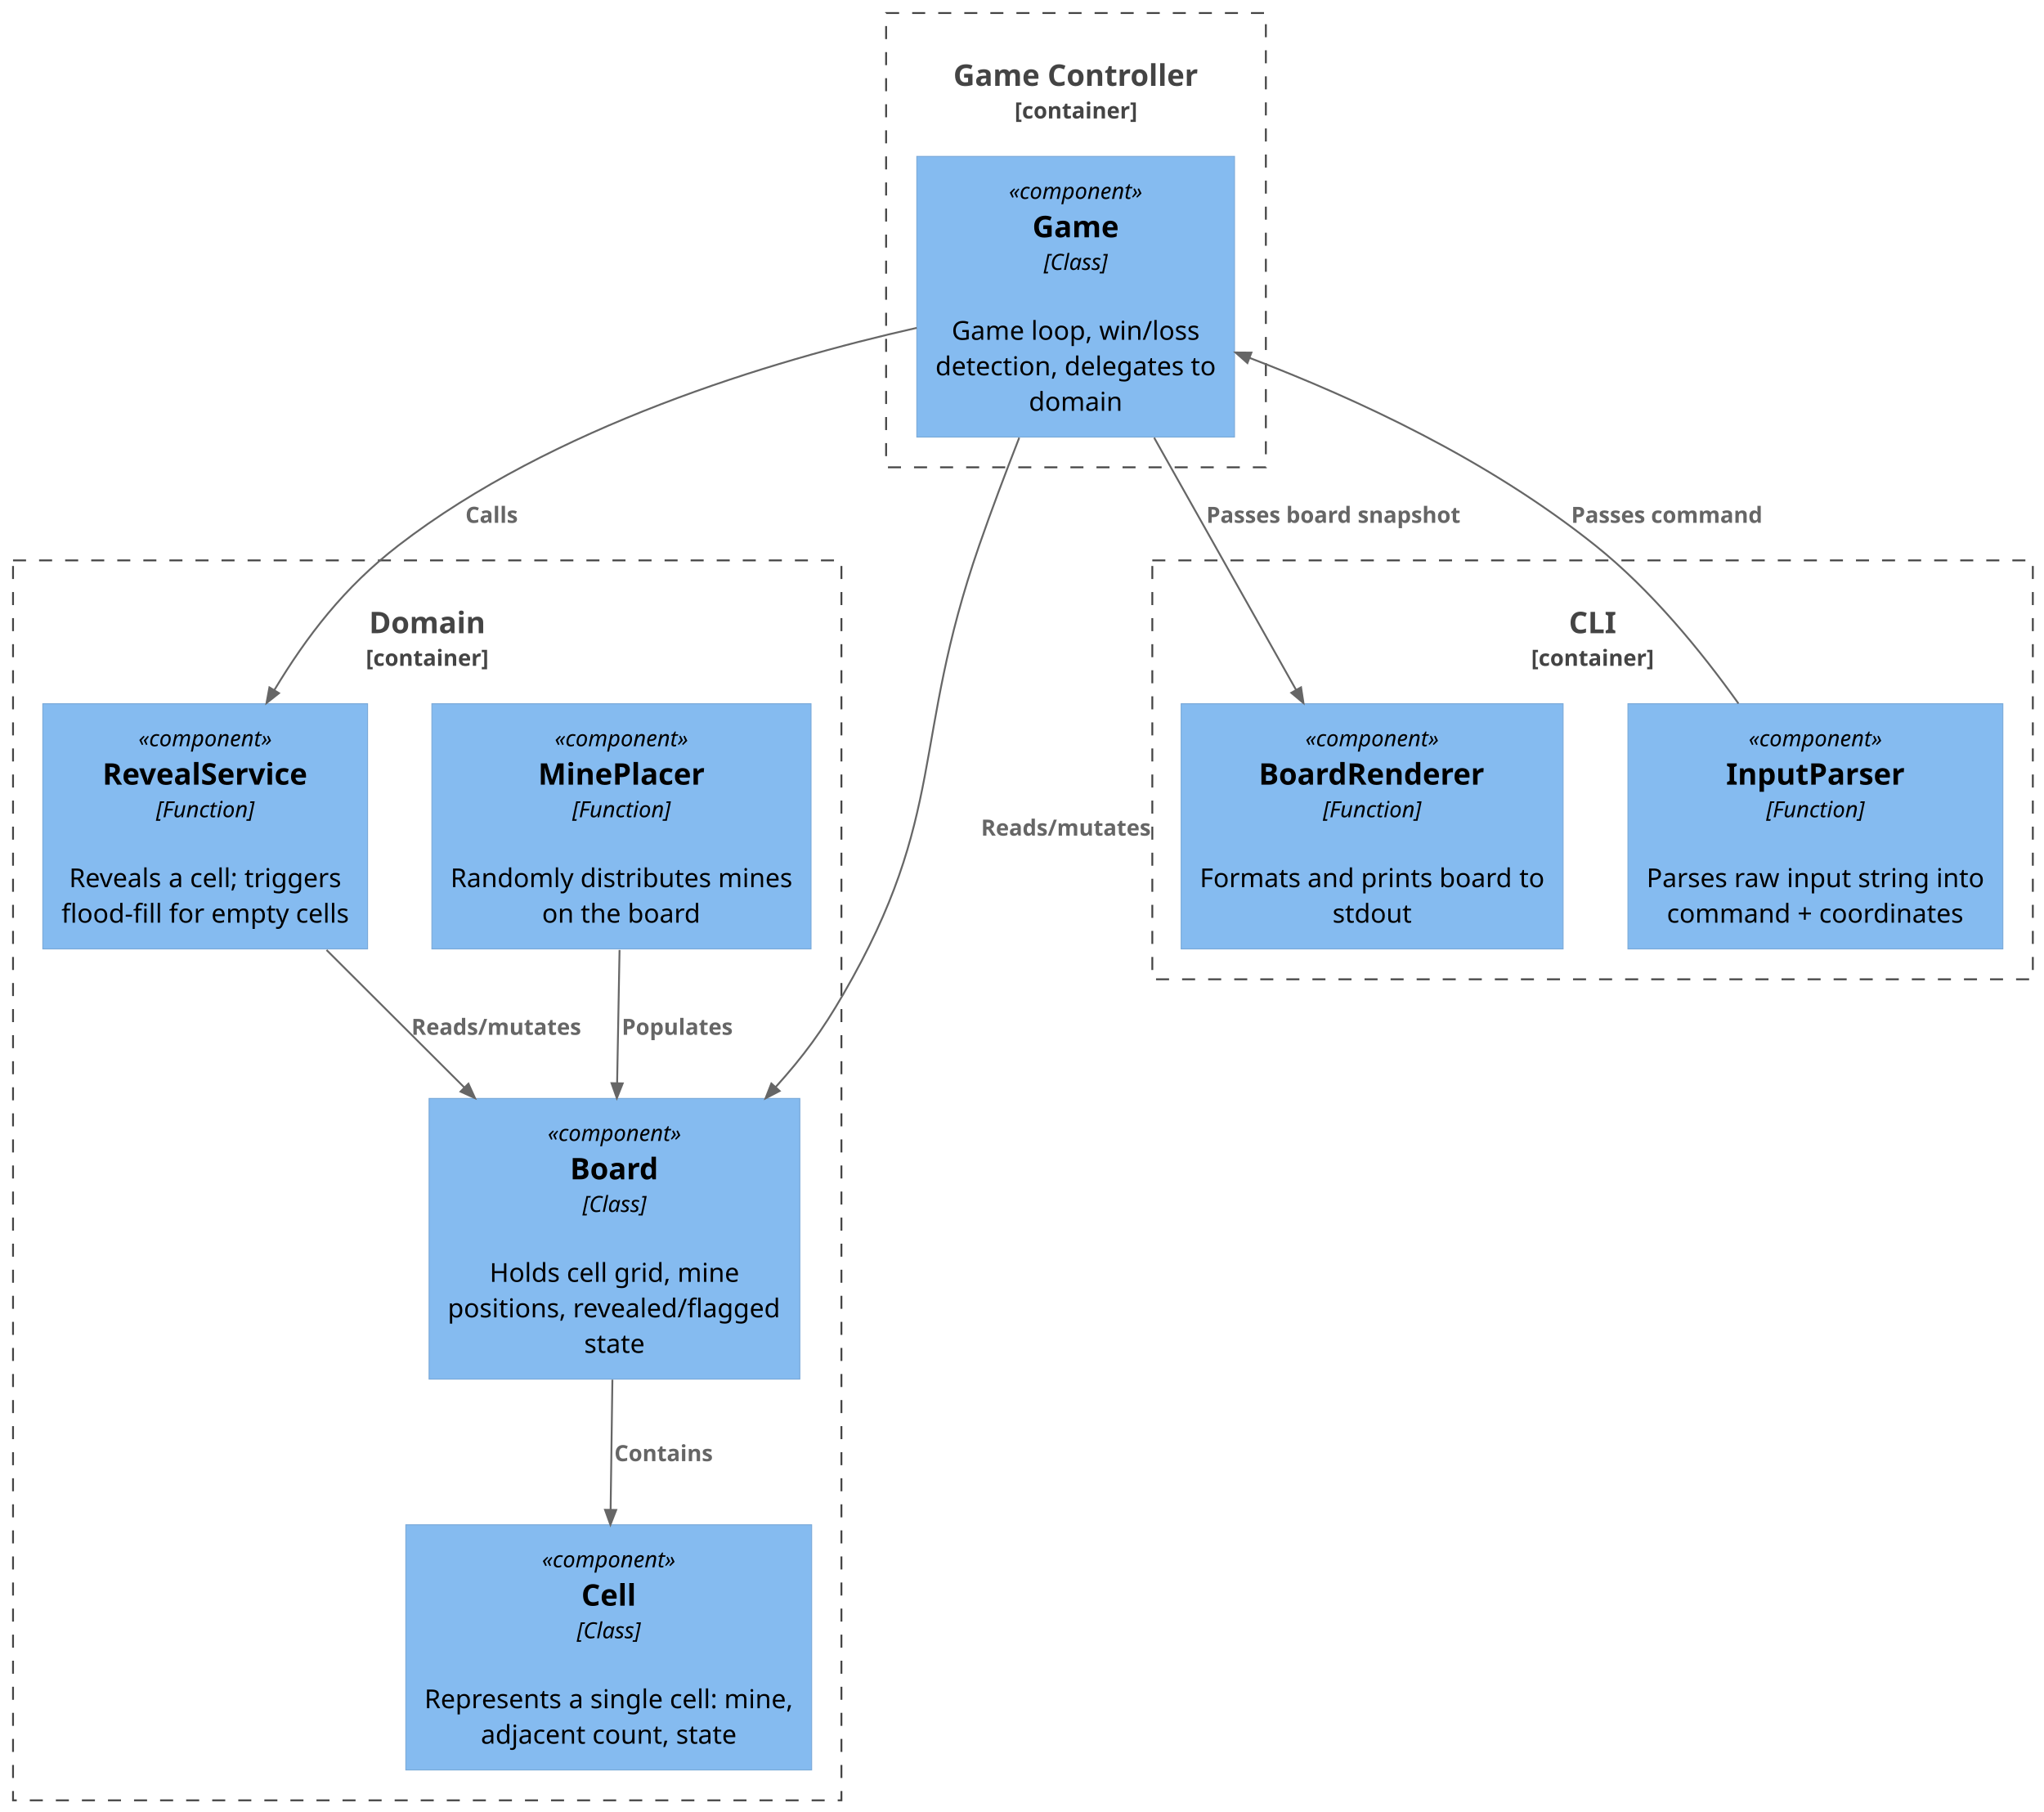
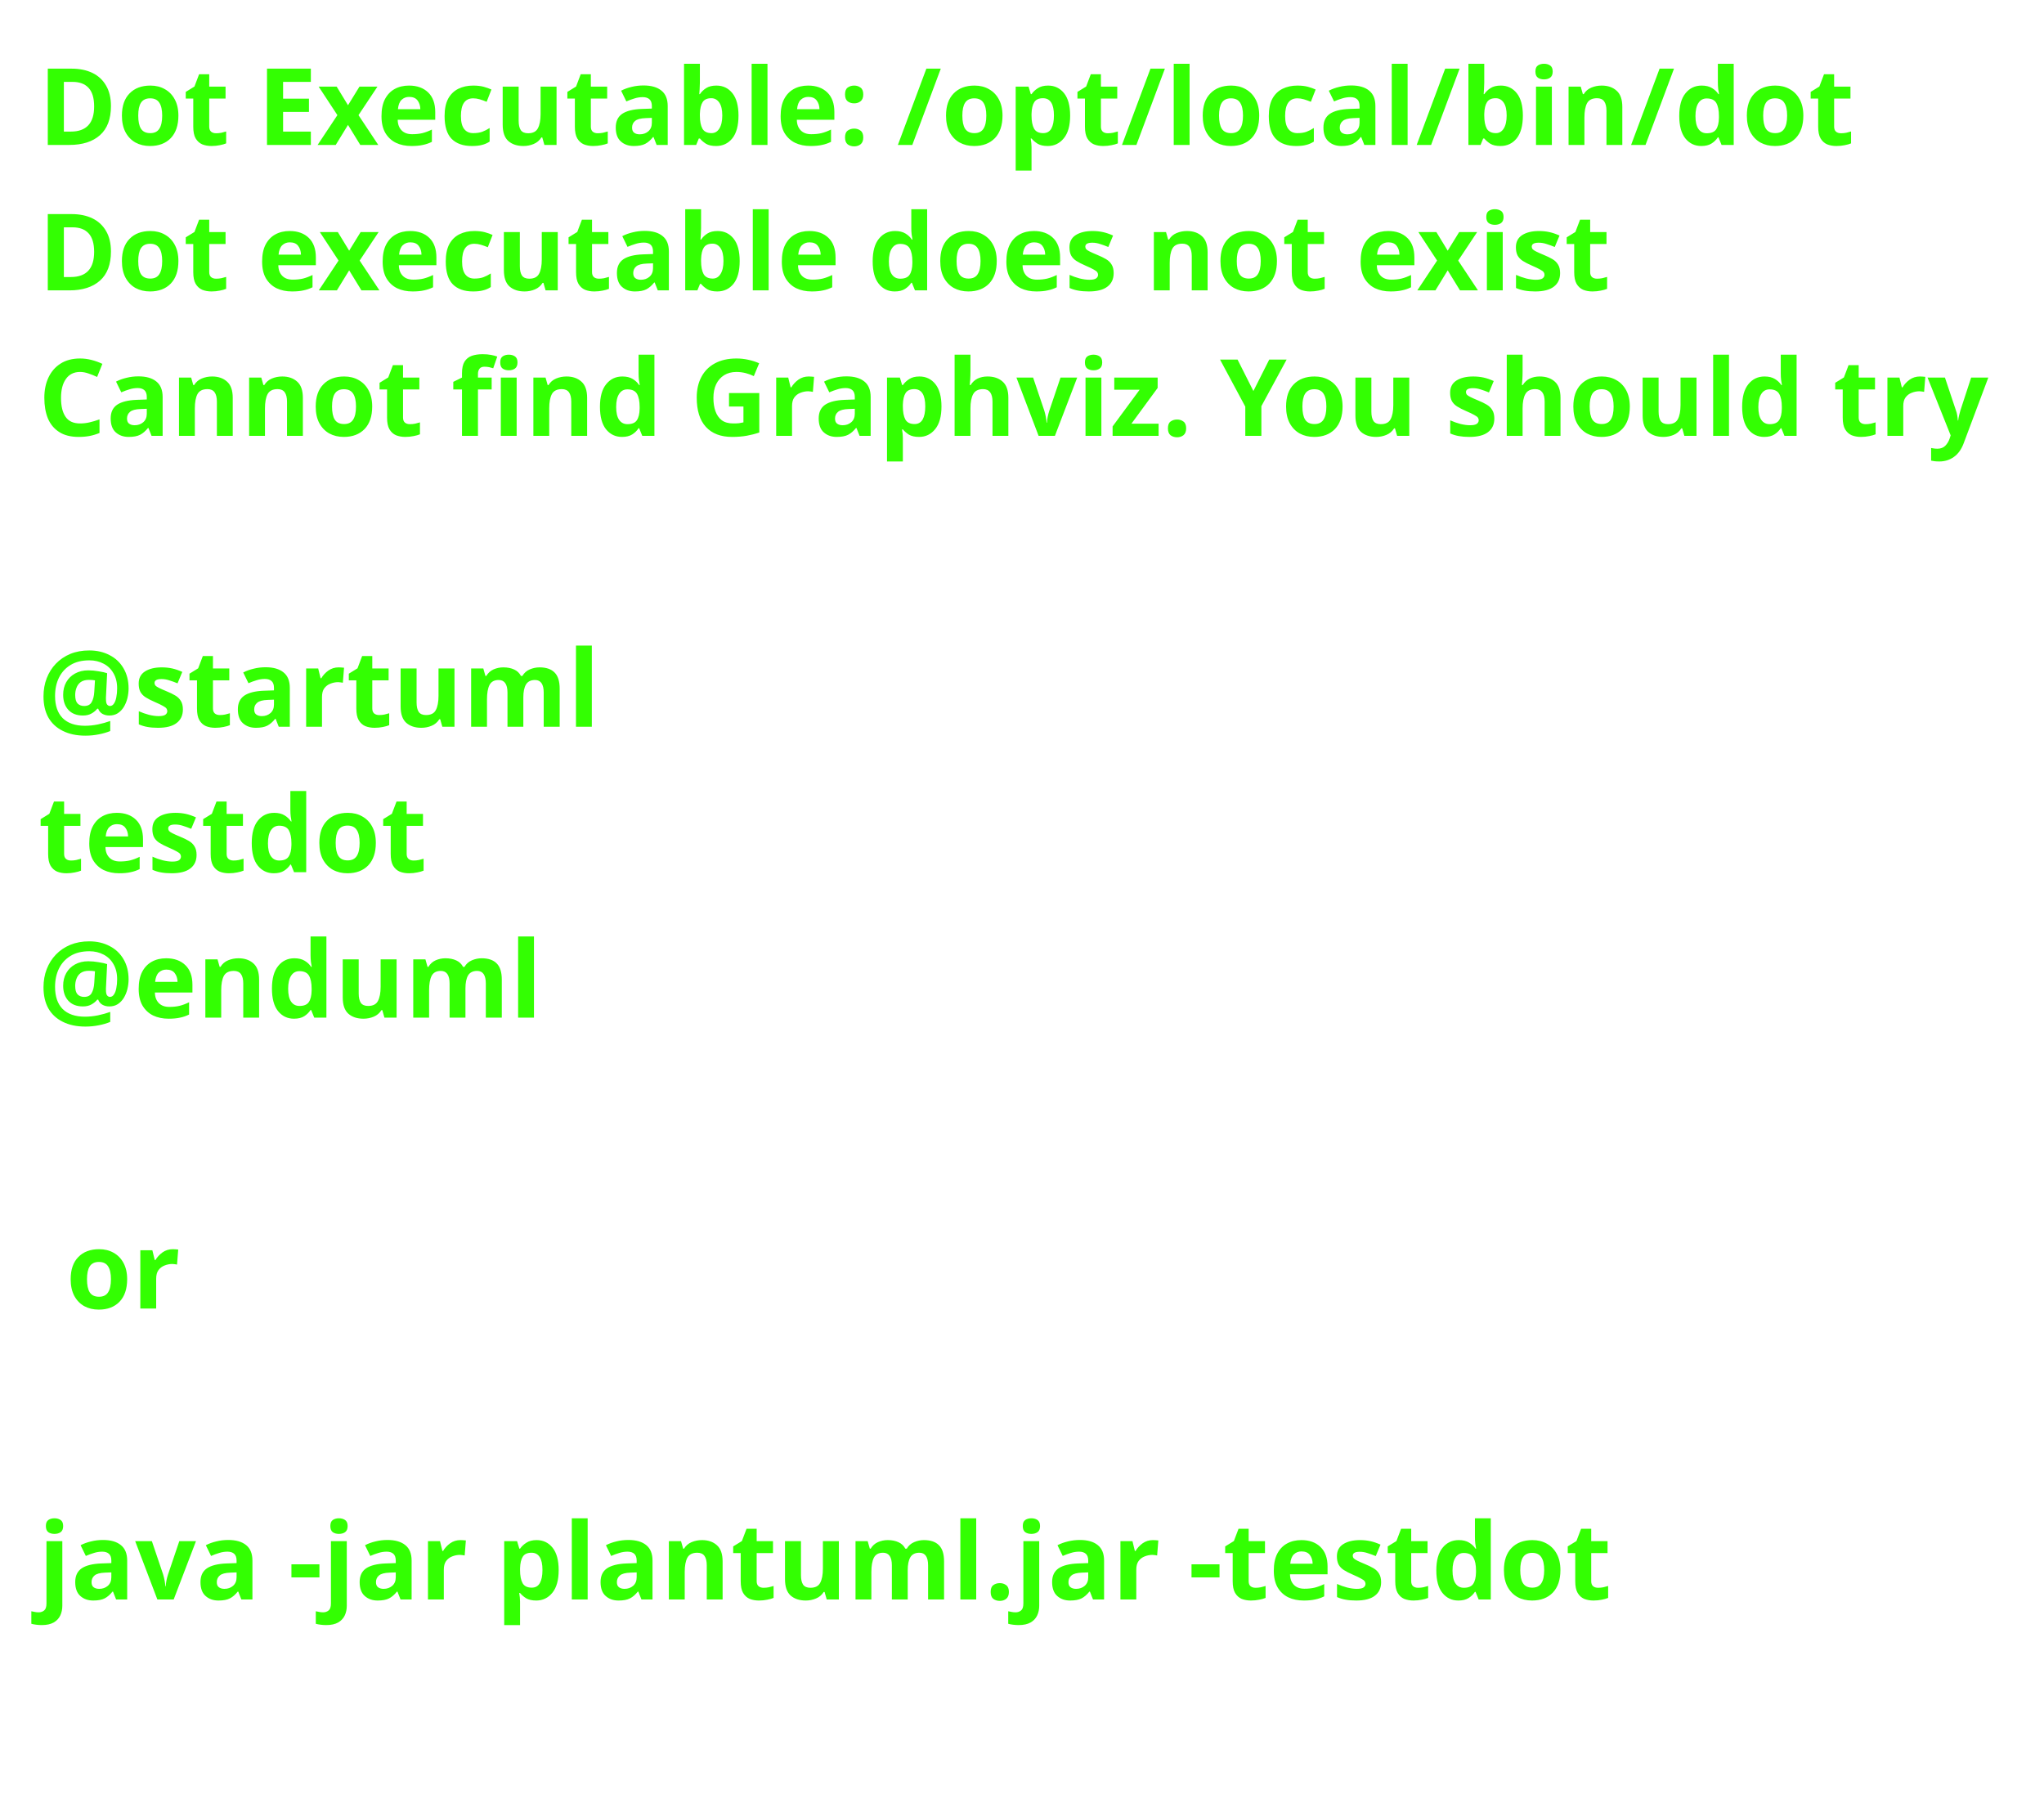
- <svg xmlns="http://www.w3.org/2000/svg" contentStyleType="text/css" data-diagram-type="DESCRIPTION" height="973px" preserveAspectRatio="none" style="width:1098px;height:973px;background:#FFFFFF;" version="1.1" viewBox="0 0 1098 973" width="1098px" zoomAndPan="magnify">
+ <svg xmlns="http://www.w3.org/2000/svg" contentStyleType="text/css" height="237px" preserveAspectRatio="none" style="width:268px;height:237px;background:#FFFFFF;" version="1.1" viewBox="0 0 268 237" width="268px" zoomAndPan="magnify">
  <defs />
  <g>
-     <g class="cluster" data-qualified-name="domain" data-source-line="1666" id="ent0002">
-       <rect fill="none" height="666" style="stroke:#444444;stroke-width:1;stroke-dasharray:7,7;" width="445" x="7" y="301" />
-       <text fill="#444444" font-family="sans-serif" font-size="16" font-weight="bold" lengthAdjust="spacing" textLength="62.512" x="198.244" y="340.104">Domain</text>
-       <text fill="#444444" font-family="sans-serif" font-size="12" font-weight="bold" lengthAdjust="spacing" textLength="65.965" x="196.518" y="357.62">[container]</text>
-     </g>
-     <g class="cluster" data-qualified-name="ctrl" data-source-line="1666" id="ent0007">
-       <rect fill="none" height="244" style="stroke:#444444;stroke-width:1;stroke-dasharray:7,7;" width="204" x="476" y="7" />
-       <text fill="#444444" font-family="sans-serif" font-size="16" font-weight="bold" lengthAdjust="spacing" textLength="131.776" x="512.112" y="46.104">Game Controller</text>
-       <text fill="#444444" font-family="sans-serif" font-size="12" font-weight="bold" lengthAdjust="spacing" textLength="65.965" x="545.018" y="63.62">[container]</text>
-     </g>
-     <g class="cluster" data-qualified-name="cli_layer" data-source-line="1666" id="ent0009">
-       <rect fill="none" height="225" style="stroke:#444444;stroke-width:1;stroke-dasharray:7,7;" width="473" x="619" y="301" />
-       <text fill="#444444" font-family="sans-serif" font-size="16" font-weight="bold" lengthAdjust="spacing" textLength="25.456" x="842.772" y="340.104">CLI</text>
-       <text fill="#444444" font-family="sans-serif" font-size="12" font-weight="bold" lengthAdjust="spacing" textLength="65.965" x="822.518" y="357.62">[container]</text>
-     </g>
-     <g class="entity" data-qualified-name="domain.board" data-source-line="83" id="ent0003">
-       <rect fill="#85BBF0" height="150.752" style="stroke:#78A8D8;stroke-width:0.5;" width="199.157" x="230.5" y="590" />
-       <text fill="#000000" font-family="sans-serif" font-size="12" font-style="italic" lengthAdjust="spacing" textLength="71.713" x="294.222" y="612.828">«component»</text>
-       <text fill="#000000" font-family="sans-serif" font-size="16" font-weight="bold" lengthAdjust="spacing" textLength="47.712" x="306.223" y="633.448">Board</text>
-       <text fill="#000000" font-family="sans-serif" font-size="12" font-style="italic" lengthAdjust="spacing" textLength="34.284" x="312.937" y="650.964">[Class]</text>
-       <text fill="#000000" font-family="sans-serif" font-size="14" lengthAdjust="spacing" textLength="3.64" x="328.259" y="669.446"> </text>
-       <text fill="#000000" font-family="sans-serif" font-size="14" lengthAdjust="spacing" textLength="37.772" x="263.005" y="688.514">Holds</text>
-       <text fill="#000000" font-family="sans-serif" font-size="14" lengthAdjust="spacing" textLength="3.64" x="300.777" y="688.514"> </text>
-       <text fill="#000000" font-family="sans-serif" font-size="14" lengthAdjust="spacing" textLength="21.84" x="304.417" y="688.514">cell</text>
-       <text fill="#000000" font-family="sans-serif" font-size="14" lengthAdjust="spacing" textLength="3.64" x="326.257" y="688.514"> </text>
-       <text fill="#000000" font-family="sans-serif" font-size="14" lengthAdjust="spacing" textLength="30.366" x="329.897" y="688.514">grid,</text>
-       <text fill="#000000" font-family="sans-serif" font-size="14" lengthAdjust="spacing" textLength="3.64" x="360.263" y="688.514"> </text>
-       <text fill="#000000" font-family="sans-serif" font-size="14" lengthAdjust="spacing" textLength="33.25" x="363.902" y="688.514">mine</text>
-       <text fill="#000000" font-family="sans-serif" font-size="14" lengthAdjust="spacing" textLength="63.644" x="240.5" y="707.582">positions,</text>
-       <text fill="#000000" font-family="sans-serif" font-size="14" lengthAdjust="spacing" textLength="3.64" x="304.144" y="707.582"> </text>
-       <text fill="#000000" font-family="sans-serif" font-size="14" lengthAdjust="spacing" textLength="111.874" x="307.784" y="707.582">revealed/flagged</text>
-       <text fill="#000000" font-family="sans-serif" font-size="14" lengthAdjust="spacing" textLength="32.564" x="313.797" y="726.65">state</text>
-     </g>
-     <g class="entity" data-qualified-name="domain.cell" data-source-line="83" id="ent0004">
-       <rect fill="#85BBF0" height="131.684" style="stroke:#78A8D8;stroke-width:0.5;" width="218.001" x="218" y="819" />
-       <text fill="#000000" font-family="sans-serif" font-size="12" font-style="italic" lengthAdjust="spacing" textLength="71.713" x="291.144" y="841.828">«component»</text>
-       <text fill="#000000" font-family="sans-serif" font-size="16" font-weight="bold" lengthAdjust="spacing" textLength="29.408" x="312.297" y="862.448">Cell</text>
-       <text fill="#000000" font-family="sans-serif" font-size="12" font-style="italic" lengthAdjust="spacing" textLength="34.284" x="309.858" y="879.964">[Class]</text>
-       <text fill="#000000" font-family="sans-serif" font-size="14" lengthAdjust="spacing" textLength="3.64" x="325.181" y="898.446"> </text>
-       <text fill="#000000" font-family="sans-serif" font-size="14" lengthAdjust="spacing" textLength="73.906" x="228" y="917.514">Represents</text>
-       <text fill="#000000" font-family="sans-serif" font-size="14" lengthAdjust="spacing" textLength="3.64" x="301.906" y="917.514"> </text>
-       <text fill="#000000" font-family="sans-serif" font-size="14" lengthAdjust="spacing" textLength="7.854" x="305.546" y="917.514">a</text>
-       <text fill="#000000" font-family="sans-serif" font-size="14" lengthAdjust="spacing" textLength="3.64" x="313.4" y="917.514"> </text>
-       <text fill="#000000" font-family="sans-serif" font-size="14" lengthAdjust="spacing" textLength="39.088" x="317.04" y="917.514">single</text>
-       <text fill="#000000" font-family="sans-serif" font-size="14" lengthAdjust="spacing" textLength="3.64" x="356.127" y="917.514"> </text>
-       <text fill="#000000" font-family="sans-serif" font-size="14" lengthAdjust="spacing" textLength="25.592" x="359.767" y="917.514">cell:</text>
-       <text fill="#000000" font-family="sans-serif" font-size="14" lengthAdjust="spacing" textLength="3.64" x="385.359" y="917.514"> </text>
-       <text fill="#000000" font-family="sans-serif" font-size="14" lengthAdjust="spacing" textLength="37.002" x="388.999" y="917.514">mine,</text>
-       <text fill="#000000" font-family="sans-serif" font-size="14" lengthAdjust="spacing" textLength="56.252" x="258.303" y="936.582">adjacent</text>
-       <text fill="#000000" font-family="sans-serif" font-size="14" lengthAdjust="spacing" textLength="3.64" x="314.555" y="936.582"> </text>
-       <text fill="#000000" font-family="sans-serif" font-size="14" lengthAdjust="spacing" textLength="41.3" x="318.195" y="936.582">count,</text>
-       <text fill="#000000" font-family="sans-serif" font-size="14" lengthAdjust="spacing" textLength="3.64" x="359.495" y="936.582"> </text>
-       <text fill="#000000" font-family="sans-serif" font-size="14" lengthAdjust="spacing" textLength="32.564" x="363.135" y="936.582">state</text>
-     </g>
-     <g class="entity" data-qualified-name="domain.mine_placer" data-source-line="83" id="ent0005">
-       <rect fill="#85BBF0" height="131.684" style="stroke:#78A8D8;stroke-width:0.5;" width="203.665" x="232" y="378" />
-       <text fill="#000000" font-family="sans-serif" font-size="12" font-style="italic" lengthAdjust="spacing" textLength="71.713" x="297.976" y="400.828">«component»</text>
-       <text fill="#000000" font-family="sans-serif" font-size="16" font-weight="bold" lengthAdjust="spacing" textLength="89.472" x="289.097" y="421.448">MinePlacer</text>
-       <text fill="#000000" font-family="sans-serif" font-size="12" font-style="italic" lengthAdjust="spacing" textLength="52.8" x="307.433" y="438.964">[Function]</text>
-       <text fill="#000000" font-family="sans-serif" font-size="14" lengthAdjust="spacing" textLength="3.64" x="332.013" y="457.446"> </text>
-       <text fill="#000000" font-family="sans-serif" font-size="14" lengthAdjust="spacing" textLength="66.136" x="242" y="476.514">Randomly</text>
-       <text fill="#000000" font-family="sans-serif" font-size="14" lengthAdjust="spacing" textLength="3.64" x="308.136" y="476.514"> </text>
-       <text fill="#000000" font-family="sans-serif" font-size="14" lengthAdjust="spacing" textLength="70.294" x="311.776" y="476.514">distributes</text>
-       <text fill="#000000" font-family="sans-serif" font-size="14" lengthAdjust="spacing" textLength="3.64" x="382.07" y="476.514"> </text>
-       <text fill="#000000" font-family="sans-serif" font-size="14" lengthAdjust="spacing" textLength="39.956" x="385.709" y="476.514">mines</text>
-       <text fill="#000000" font-family="sans-serif" font-size="14" lengthAdjust="spacing" textLength="17.122" x="291.168" y="495.582">on</text>
-       <text fill="#000000" font-family="sans-serif" font-size="14" lengthAdjust="spacing" textLength="3.64" x="308.29" y="495.582"> </text>
-       <text fill="#000000" font-family="sans-serif" font-size="14" lengthAdjust="spacing" textLength="21.602" x="311.93" y="495.582">the</text>
-       <text fill="#000000" font-family="sans-serif" font-size="14" lengthAdjust="spacing" textLength="3.64" x="333.532" y="495.582"> </text>
-       <text fill="#000000" font-family="sans-serif" font-size="14" lengthAdjust="spacing" textLength="39.326" x="337.172" y="495.582">board</text>
-     </g>
-     <g class="entity" data-qualified-name="domain.reveal" data-source-line="83" id="ent0006">
-       <rect fill="#85BBF0" height="131.684" style="stroke:#78A8D8;stroke-width:0.5;" width="174.461" x="23" y="378" />
-       <text fill="#000000" font-family="sans-serif" font-size="12" font-style="italic" lengthAdjust="spacing" textLength="71.713" x="74.374" y="400.828">«component»</text>
-       <text fill="#000000" font-family="sans-serif" font-size="16" font-weight="bold" lengthAdjust="spacing" textLength="110.32" x="55.071" y="421.448">RevealService</text>
-       <text fill="#000000" font-family="sans-serif" font-size="12" font-style="italic" lengthAdjust="spacing" textLength="52.8" x="83.831" y="438.964">[Function]</text>
-       <text fill="#000000" font-family="sans-serif" font-size="14" lengthAdjust="spacing" textLength="3.64" x="108.411" y="457.446"> </text>
-       <text fill="#000000" font-family="sans-serif" font-size="14" lengthAdjust="spacing" textLength="49.784" x="37.13" y="476.514">Reveals</text>
-       <text fill="#000000" font-family="sans-serif" font-size="14" lengthAdjust="spacing" textLength="3.64" x="86.914" y="476.514"> </text>
-       <text fill="#000000" font-family="sans-serif" font-size="14" lengthAdjust="spacing" textLength="7.854" x="90.554" y="476.514">a</text>
-       <text fill="#000000" font-family="sans-serif" font-size="14" lengthAdjust="spacing" textLength="3.64" x="98.408" y="476.514"> </text>
-       <text fill="#000000" font-family="sans-serif" font-size="14" lengthAdjust="spacing" textLength="25.592" x="102.048" y="476.514">cell;</text>
-       <text fill="#000000" font-family="sans-serif" font-size="14" lengthAdjust="spacing" textLength="3.64" x="127.64" y="476.514"> </text>
-       <text fill="#000000" font-family="sans-serif" font-size="14" lengthAdjust="spacing" textLength="52.052" x="131.28" y="476.514">triggers</text>
-       <text fill="#000000" font-family="sans-serif" font-size="14" lengthAdjust="spacing" textLength="54.138" x="33" y="495.582">flood-fill</text>
-       <text fill="#000000" font-family="sans-serif" font-size="14" lengthAdjust="spacing" textLength="3.64" x="87.138" y="495.582"> </text>
-       <text fill="#000000" font-family="sans-serif" font-size="14" lengthAdjust="spacing" textLength="19.068" x="90.778" y="495.582">for</text>
-       <text fill="#000000" font-family="sans-serif" font-size="14" lengthAdjust="spacing" textLength="3.64" x="109.846" y="495.582"> </text>
-       <text fill="#000000" font-family="sans-serif" font-size="14" lengthAdjust="spacing" textLength="41.79" x="113.486" y="495.582">empty</text>
-       <text fill="#000000" font-family="sans-serif" font-size="14" lengthAdjust="spacing" textLength="3.64" x="155.275" y="495.582"> </text>
-       <text fill="#000000" font-family="sans-serif" font-size="14" lengthAdjust="spacing" textLength="28.546" x="158.916" y="495.582">cells</text>
-     </g>
-     <g class="entity" data-qualified-name="ctrl.game" data-source-line="83" id="ent0008">
-       <rect fill="#85BBF0" height="150.752" style="stroke:#78A8D8;stroke-width:0.5;" width="170.653" x="492.5" y="84" />
-       <text fill="#000000" font-family="sans-serif" font-size="12" font-style="italic" lengthAdjust="spacing" textLength="71.713" x="541.971" y="106.828">«component»</text>
-       <text fill="#000000" font-family="sans-serif" font-size="16" font-weight="bold" lengthAdjust="spacing" textLength="46.416" x="554.619" y="127.448">Game</text>
-       <text fill="#000000" font-family="sans-serif" font-size="12" font-style="italic" lengthAdjust="spacing" textLength="34.284" x="560.685" y="144.964">[Class]</text>
-       <text fill="#000000" font-family="sans-serif" font-size="14" lengthAdjust="spacing" textLength="3.64" x="576.007" y="163.446"> </text>
-       <text fill="#000000" font-family="sans-serif" font-size="14" lengthAdjust="spacing" textLength="39.032" x="511.229" y="182.514">Game</text>
-       <text fill="#000000" font-family="sans-serif" font-size="14" lengthAdjust="spacing" textLength="3.64" x="550.261" y="182.514"> </text>
-       <text fill="#000000" font-family="sans-serif" font-size="14" lengthAdjust="spacing" textLength="32.914" x="553.901" y="182.514">loop,</text>
-       <text fill="#000000" font-family="sans-serif" font-size="14" lengthAdjust="spacing" textLength="3.64" x="586.815" y="182.514"> </text>
-       <text fill="#000000" font-family="sans-serif" font-size="14" lengthAdjust="spacing" textLength="53.97" x="590.455" y="182.514">win/loss</text>
-       <text fill="#000000" font-family="sans-serif" font-size="14" lengthAdjust="spacing" textLength="65.716" x="502.5" y="201.582">detection,</text>
-       <text fill="#000000" font-family="sans-serif" font-size="14" lengthAdjust="spacing" textLength="3.64" x="568.216" y="201.582"> </text>
-       <text fill="#000000" font-family="sans-serif" font-size="14" lengthAdjust="spacing" textLength="64.134" x="571.856" y="201.582">delegates</text>
-       <text fill="#000000" font-family="sans-serif" font-size="14" lengthAdjust="spacing" textLength="3.64" x="635.99" y="201.582"> </text>
-       <text fill="#000000" font-family="sans-serif" font-size="14" lengthAdjust="spacing" textLength="13.524" x="639.63" y="201.582">to</text>
-       <text fill="#000000" font-family="sans-serif" font-size="14" lengthAdjust="spacing" textLength="50.288" x="552.683" y="220.65">domain</text>
-     </g>
-     <g class="entity" data-qualified-name="cli_layer.renderer" data-source-line="83" id="ent0010">
-       <rect fill="#85BBF0" height="131.684" style="stroke:#78A8D8;stroke-width:0.5;" width="205.163" x="634.5" y="378" />
-       <text fill="#000000" font-family="sans-serif" font-size="12" font-style="italic" lengthAdjust="spacing" textLength="71.713" x="701.225" y="400.828">«component»</text>
-       <text fill="#000000" font-family="sans-serif" font-size="16" font-weight="bold" lengthAdjust="spacing" textLength="121.808" x="676.178" y="421.448">BoardRenderer</text>
-       <text fill="#000000" font-family="sans-serif" font-size="12" font-style="italic" lengthAdjust="spacing" textLength="52.8" x="710.682" y="438.964">[Function]</text>
-       <text fill="#000000" font-family="sans-serif" font-size="14" lengthAdjust="spacing" textLength="3.64" x="735.262" y="457.446"> </text>
-       <text fill="#000000" font-family="sans-serif" font-size="14" lengthAdjust="spacing" textLength="54.222" x="644.5" y="476.514">Formats</text>
-       <text fill="#000000" font-family="sans-serif" font-size="14" lengthAdjust="spacing" textLength="3.64" x="698.722" y="476.514"> </text>
-       <text fill="#000000" font-family="sans-serif" font-size="14" lengthAdjust="spacing" textLength="25.116" x="702.362" y="476.514">and</text>
-       <text fill="#000000" font-family="sans-serif" font-size="14" lengthAdjust="spacing" textLength="3.64" x="727.478" y="476.514"> </text>
-       <text fill="#000000" font-family="sans-serif" font-size="14" lengthAdjust="spacing" textLength="38.416" x="731.118" y="476.514">prints</text>
-       <text fill="#000000" font-family="sans-serif" font-size="14" lengthAdjust="spacing" textLength="3.64" x="769.534" y="476.514"> </text>
-       <text fill="#000000" font-family="sans-serif" font-size="14" lengthAdjust="spacing" textLength="39.326" x="773.173" y="476.514">board</text>
-       <text fill="#000000" font-family="sans-serif" font-size="14" lengthAdjust="spacing" textLength="3.64" x="812.499" y="476.514"> </text>
-       <text fill="#000000" font-family="sans-serif" font-size="14" lengthAdjust="spacing" textLength="13.524" x="816.139" y="476.514">to</text>
-       <text fill="#000000" font-family="sans-serif" font-size="14" lengthAdjust="spacing" textLength="42.546" x="715.809" y="495.582">stdout</text>
-     </g>
-     <g class="entity" data-qualified-name="cli_layer.parser" data-source-line="83" id="ent0011">
-       <rect fill="#85BBF0" height="131.684" style="stroke:#78A8D8;stroke-width:0.5;" width="201.397" x="874.5" y="378" />
-       <text fill="#000000" font-family="sans-serif" font-size="12" font-style="italic" lengthAdjust="spacing" textLength="71.713" x="939.342" y="400.828">«component»</text>
-       <text fill="#000000" font-family="sans-serif" font-size="16" font-weight="bold" lengthAdjust="spacing" textLength="95.968" x="927.215" y="421.448">InputParser</text>
-       <text fill="#000000" font-family="sans-serif" font-size="12" font-style="italic" lengthAdjust="spacing" textLength="52.8" x="948.798" y="438.964">[Function]</text>
-       <text fill="#000000" font-family="sans-serif" font-size="14" lengthAdjust="spacing" textLength="3.64" x="973.379" y="457.446"> </text>
-       <text fill="#000000" font-family="sans-serif" font-size="14" lengthAdjust="spacing" textLength="43.414" x="884.5" y="476.514">Parses</text>
-       <text fill="#000000" font-family="sans-serif" font-size="14" lengthAdjust="spacing" textLength="3.64" x="927.914" y="476.514"> </text>
-       <text fill="#000000" font-family="sans-serif" font-size="14" lengthAdjust="spacing" textLength="24.64" x="931.554" y="476.514">raw</text>
-       <text fill="#000000" font-family="sans-serif" font-size="14" lengthAdjust="spacing" textLength="3.64" x="956.194" y="476.514"> </text>
-       <text fill="#000000" font-family="sans-serif" font-size="14" lengthAdjust="spacing" textLength="34.58" x="959.834" y="476.514">input</text>
-       <text fill="#000000" font-family="sans-serif" font-size="14" lengthAdjust="spacing" textLength="3.64" x="994.414" y="476.514"> </text>
-       <text fill="#000000" font-family="sans-serif" font-size="14" lengthAdjust="spacing" textLength="38.416" x="998.054" y="476.514">string</text>
-       <text fill="#000000" font-family="sans-serif" font-size="14" lengthAdjust="spacing" textLength="3.64" x="1036.469" y="476.514"> </text>
-       <text fill="#000000" font-family="sans-serif" font-size="14" lengthAdjust="spacing" textLength="25.788" x="1040.109" y="476.514">into</text>
-       <text fill="#000000" font-family="sans-serif" font-size="14" lengthAdjust="spacing" textLength="66.486" x="895.399" y="495.582">command</text>
-       <text fill="#000000" font-family="sans-serif" font-size="14" lengthAdjust="spacing" textLength="3.64" x="961.885" y="495.582"> </text>
-       <text fill="#000000" font-family="sans-serif" font-size="14" lengthAdjust="spacing" textLength="8.008" x="965.525" y="495.582">+</text>
-       <text fill="#000000" font-family="sans-serif" font-size="14" lengthAdjust="spacing" textLength="3.64" x="973.533" y="495.582"> </text>
-       <text fill="#000000" font-family="sans-serif" font-size="14" lengthAdjust="spacing" textLength="77.826" x="977.173" y="495.582">coordinates</text>
-     </g>
-     <g class="link" data-entity-1="ent0008" data-entity-2="ent0003" data-link-type="dependency" data-source-line="1779" id="lnk12">
-       <path d="M547.52,235.09 C540.18,253.88 532.56,274.09 526,293 C489.31,398.73 509.09,437.15 453,534 C441.61,553.67 432.06,566.782 416.59,583.982" fill="none" id="game-to-board" style="stroke:#666666;stroke-width:1;" />
-       <polygon fill="#666666" points="411.24,589.93,418.82,585.988,414.359,581.976,411.24,589.93" style="stroke:#666666;stroke-width:1;" />
-       <text fill="#666666" font-family="sans-serif" font-size="12" font-weight="bold" lengthAdjust="spacing" textLength="91.165" x="527" y="448.828">Reads/mutates</text>
-     </g>
-     <g class="link" data-entity-1="ent0008" data-entity-2="ent0006" data-link-type="dependency" data-source-line="1779" id="lnk13">
-       <path d="M492.42,176.12 C413.7,193.86 296.95,229.04 214,293 C184.89,315.45 164.939,341.498 147.299,370.768" fill="none" id="game-to-reveal" style="stroke:#666666;stroke-width:1;" />
-       <polygon fill="#666666" points="143.17,377.62,149.869,372.317,144.73,369.22,143.17,377.62" style="stroke:#666666;stroke-width:1;" />
-       <text fill="#666666" font-family="sans-serif" font-size="12" font-weight="bold" lengthAdjust="spacing" textLength="28.176" x="250" y="280.828">Calls</text>
-     </g>
-     <g class="link" data-entity-1="ent0006" data-entity-2="ent0003" data-link-type="dependency" data-source-line="1779" id="lnk14">
-       <path d="M175.41,510.26 C200.49,535.28 223.627,558.37 249.517,584.2" fill="none" id="reveal-to-board" style="stroke:#666666;stroke-width:1;" />
-       <polygon fill="#666666" points="255.18,589.85,251.635,582.076,247.398,586.323,255.18,589.85" style="stroke:#666666;stroke-width:1;" />
-       <text fill="#666666" font-family="sans-serif" font-size="12" font-weight="bold" lengthAdjust="spacing" textLength="91.165" x="221" y="555.828">Reads/mutates</text>
-     </g>
-     <g class="link" data-entity-1="ent0003" data-entity-2="ent0004" data-link-type="dependency" data-source-line="1779" id="lnk15">
-       <path d="M328.97,741.05 C328.62,766.38 328.338,786.471 328.008,810.991" fill="none" id="board-to-cell" style="stroke:#666666;stroke-width:1;" />
-       <polygon fill="#666666" points="327.9,818.99,331.007,811.031,325.008,810.95,327.9,818.99" style="stroke:#666666;stroke-width:1;" />
-       <text fill="#666666" font-family="sans-serif" font-size="12" font-weight="bold" lengthAdjust="spacing" textLength="52.92" x="330" y="784.828">Contains</text>
-     </g>
-     <g class="link" data-entity-1="ent0005" data-entity-2="ent0003" data-link-type="dependency" data-source-line="1779" id="lnk16">
-       <path d="M332.81,510.26 C332.35,535.28 331.976,556.021 331.505,581.851" fill="none" id="mine_placer-to-board" style="stroke:#666666;stroke-width:1;" />
-       <polygon fill="#666666" points="331.36,589.85,334.505,581.906,328.506,581.797,331.36,589.85" style="stroke:#666666;stroke-width:1;" />
-       <text fill="#666666" font-family="sans-serif" font-size="12" font-weight="bold" lengthAdjust="spacing" textLength="59.616" x="334" y="555.828">Populates</text>
-     </g>
-     <g class="link" data-entity-1="ent0011" data-entity-2="ent0008" data-link-type="dependency" data-source-line="1779" id="lnk17">
-       <path d="M933.87,377.88 C913.38,349.18 886.65,316.67 857,293 C798.96,246.66 729.531,214.541 671.161,192.191" fill="none" id="parser-to-game" style="stroke:#666666;stroke-width:1;" />
-       <polygon fill="#666666" points="663.69,189.33,670.088,194.992,672.234,189.389,663.69,189.33" style="stroke:#666666;stroke-width:1;" />
-       <text fill="#666666" font-family="sans-serif" font-size="12" font-weight="bold" lengthAdjust="spacing" textLength="39.768" x="844" y="280.828">Passes</text>
-       <text fill="#666666" font-family="sans-serif" font-size="12" font-weight="bold" lengthAdjust="spacing" textLength="3.12" x="883.768" y="280.828"> </text>
-       <text fill="#666666" font-family="sans-serif" font-size="12" font-weight="bold" lengthAdjust="spacing" textLength="59.892" x="886.888" y="280.828">command</text>
-     </g>
-     <g class="link" data-entity-1="ent0008" data-entity-2="ent0010" data-link-type="dependency" data-source-line="1779" id="lnk18">
-       <path d="M619.98,235.09 C644.92,279.39 672.317,328.068 696.277,370.648" fill="none" id="game-to-renderer" style="stroke:#666666;stroke-width:1;" />
-       <polygon fill="#666666" points="700.2,377.62,698.891,369.177,693.662,372.119,700.2,377.62" style="stroke:#666666;stroke-width:1;" />
-       <text fill="#666666" font-family="sans-serif" font-size="12" font-weight="bold" lengthAdjust="spacing" textLength="39.768" x="648" y="280.828">Passes</text>
-       <text fill="#666666" font-family="sans-serif" font-size="12" font-weight="bold" lengthAdjust="spacing" textLength="3.12" x="687.768" y="280.828"> </text>
-       <text fill="#666666" font-family="sans-serif" font-size="12" font-weight="bold" lengthAdjust="spacing" textLength="35.316" x="690.888" y="280.828">board</text>
-       <text fill="#666666" font-family="sans-serif" font-size="12" font-weight="bold" lengthAdjust="spacing" textLength="3.12" x="726.205" y="280.828"> </text>
-       <text fill="#666666" font-family="sans-serif" font-size="12" font-weight="bold" lengthAdjust="spacing" textLength="55.176" x="729.325" y="280.828">snapshot</text>
-     </g>
+     <text fill="#33FF02" font-family="sans-serif" font-size="14" font-weight="bold" lengthAdjust="spacing" textLength="238.433" x="5" y="19">Dot Executable: /opt/local/bin/dot</text>
+     <text fill="#33FF02" font-family="sans-serif" font-size="14" font-weight="bold" lengthAdjust="spacing" textLength="207.003" x="5" y="38.068">Dot executable does not exist</text>
+     <text fill="#33FF02" font-family="sans-serif" font-size="14" font-weight="bold" lengthAdjust="spacing" textLength="256.675" x="5" y="57.136">Cannot find Graphviz. You should try</text>
+     <text fill="#33FF02" font-family="sans-serif" font-size="14" font-weight="bold" lengthAdjust="spacing" textLength="3.64" x="5" y="76.204"> </text>
+     <text fill="#33FF02" font-family="sans-serif" font-size="14" font-weight="bold" lengthAdjust="spacing" textLength="73.696" x="5" y="95.272">@startuml</text>
+     <text fill="#33FF02" font-family="sans-serif" font-size="14" font-weight="bold" lengthAdjust="spacing" textLength="50.988" x="5" y="114.34">testdot</text>
+     <text fill="#33FF02" font-family="sans-serif" font-size="14" font-weight="bold" lengthAdjust="spacing" textLength="66.108" x="5" y="133.407">@enduml</text>
+     <text fill="#33FF02" font-family="sans-serif" font-size="14" font-weight="bold" lengthAdjust="spacing" textLength="3.64" x="5" y="152.475"> </text>
+     <text fill="#33FF02" font-family="sans-serif" font-size="14" font-weight="bold" lengthAdjust="spacing" textLength="15.022" x="8.64" y="171.543">or</text>
+     <text fill="#33FF02" font-family="sans-serif" font-size="14" font-weight="bold" lengthAdjust="spacing" textLength="3.64" x="5" y="190.611"> </text>
+     <text fill="#33FF02" font-family="sans-serif" font-size="14" font-weight="bold" lengthAdjust="spacing" textLength="206.303" x="5" y="209.679">java -jar plantuml.jar -testdot</text>
+     <text fill="#33FF02" font-family="sans-serif" font-size="14" font-weight="bold" lengthAdjust="spacing" textLength="3.64" x="5" y="228.747"> </text>
  </g>
</svg>
